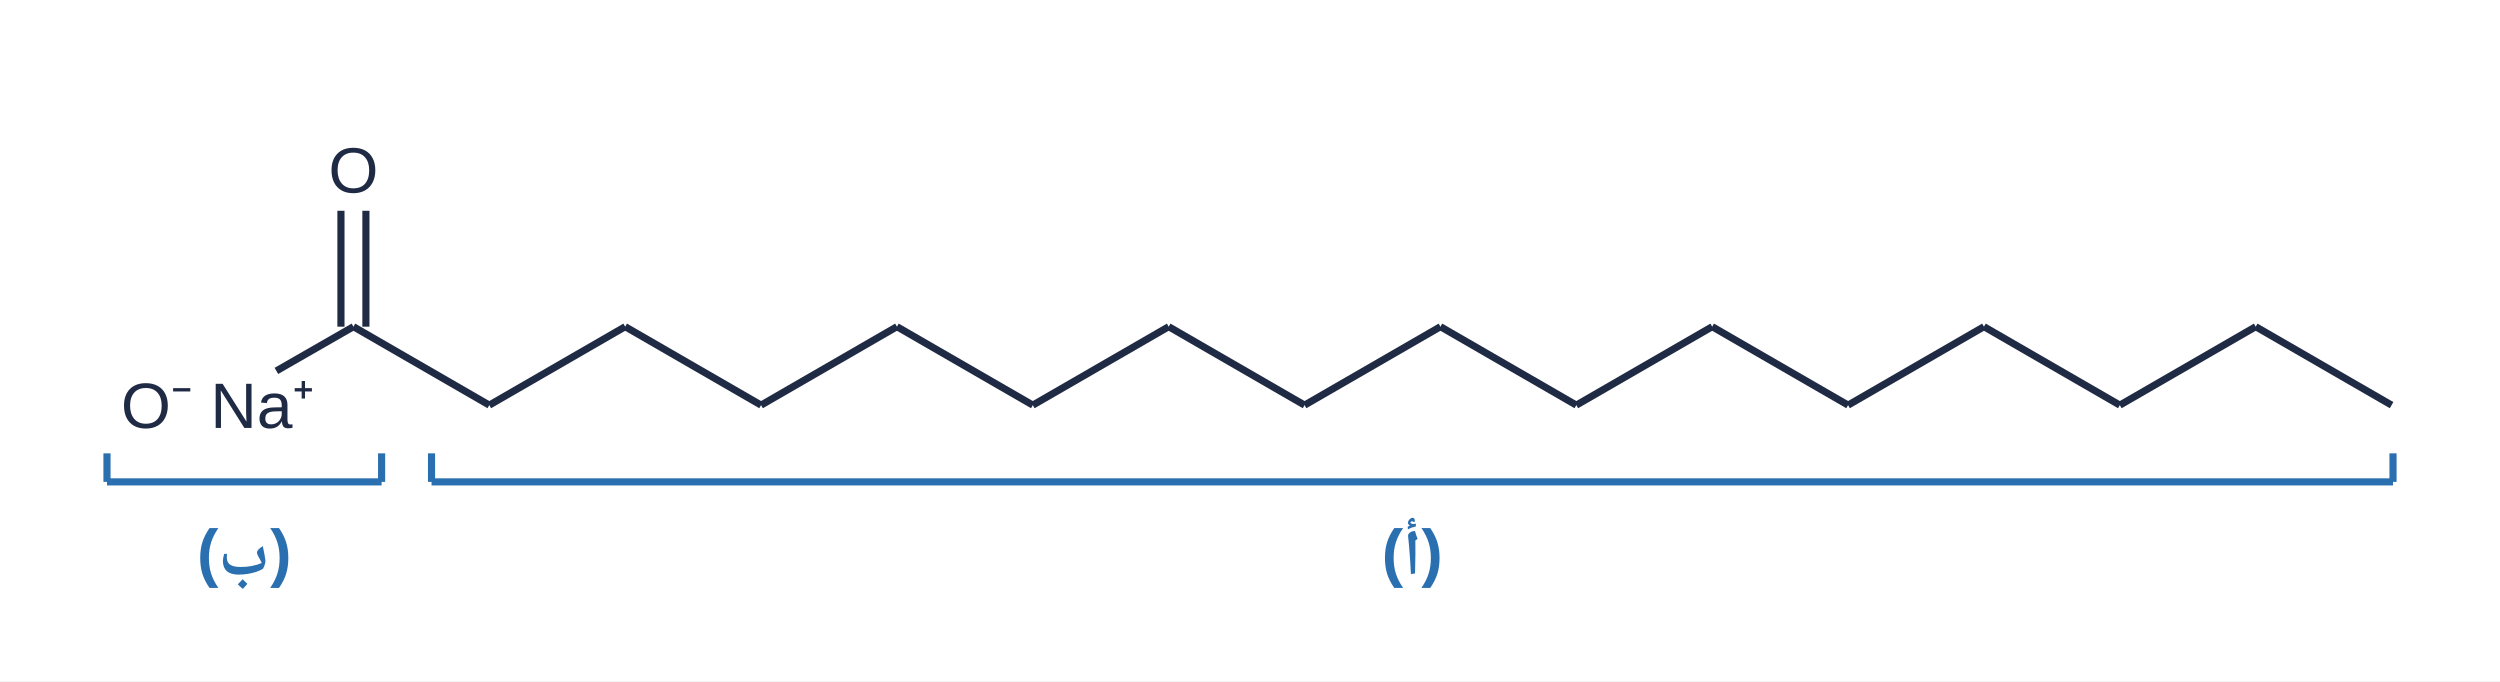
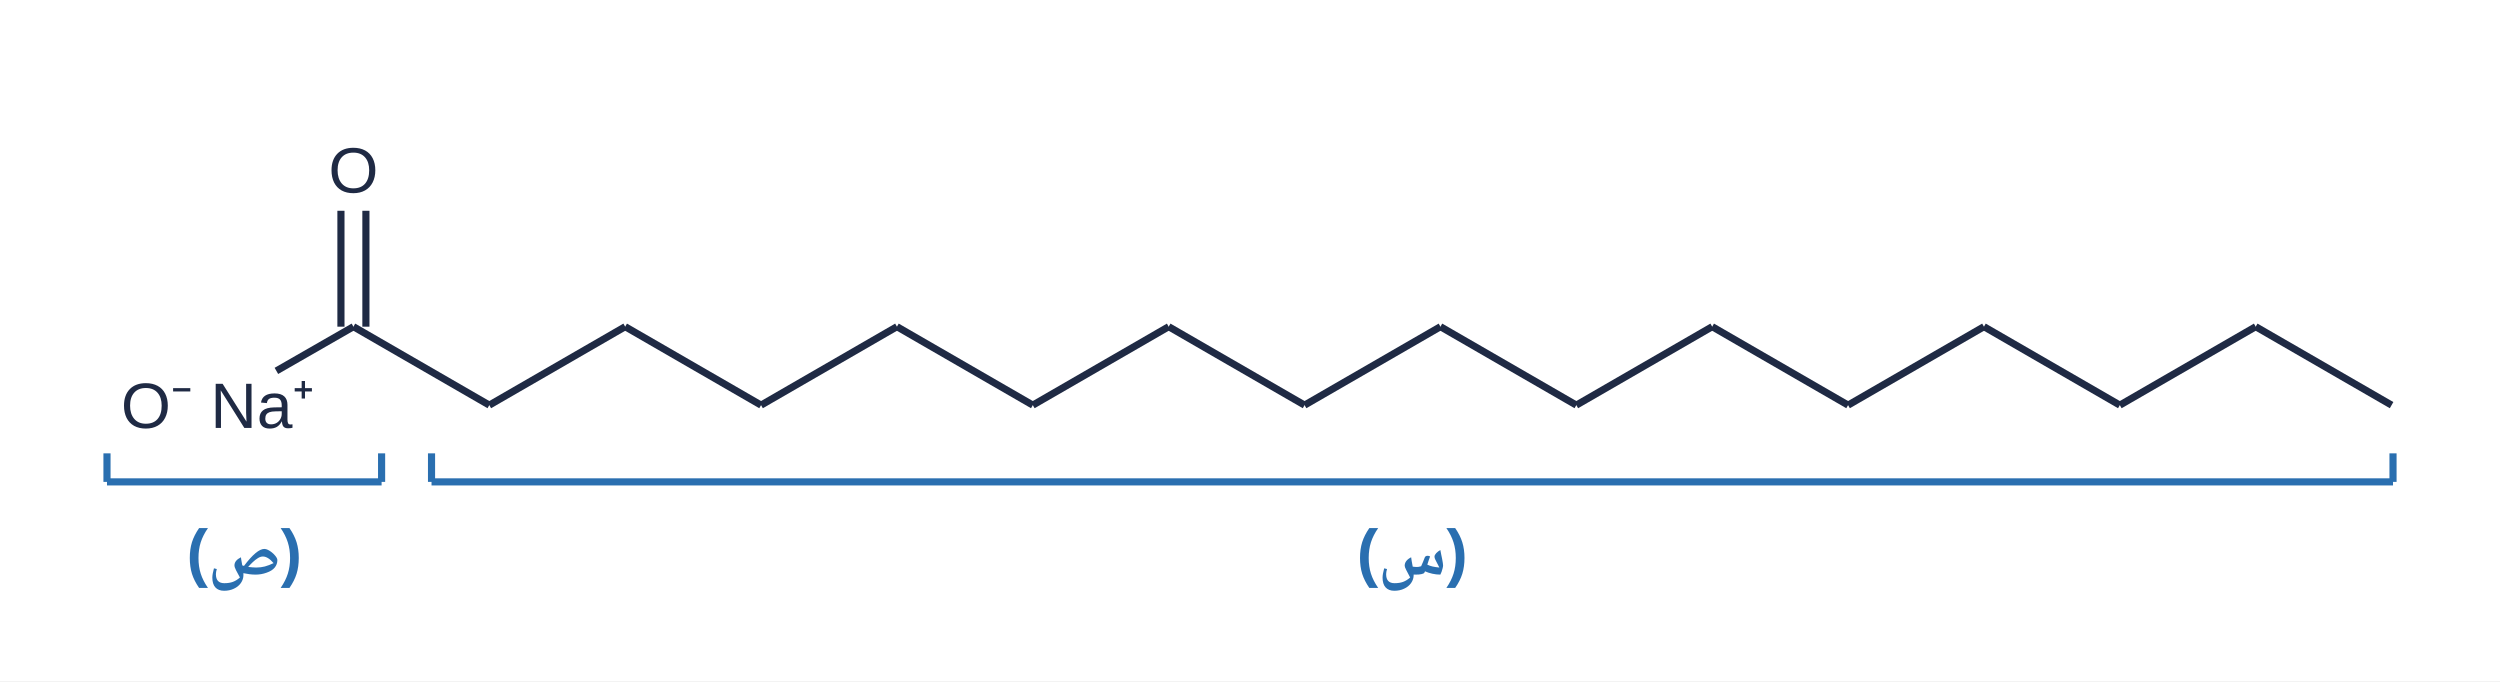
<svg xmlns="http://www.w3.org/2000/svg" viewBox="0 0 701 191" width="701" height="191">
  <rect width="701" height="191" fill="#fff" />
  <line x1="95.6" y1="91.6" x2="95.6" y2="59.1" stroke="#1f2a44" stroke-width="2" />
  <line x1="102.6" y1="91.6" x2="102.6" y2="59.1" stroke="#1f2a44" stroke-width="2" />
  <line x1="99.1" y1="91.6" x2="77.5" y2="104.0" stroke="#1f2a44" stroke-width="2" />
  <line x1="99.1" y1="91.6" x2="137.2" y2="113.6" stroke="#1f2a44" stroke-width="2" />
  <line x1="137.2" y1="113.6" x2="175.3" y2="91.6" stroke="#1f2a44" stroke-width="2" />
  <line x1="175.3" y1="91.6" x2="213.4" y2="113.6" stroke="#1f2a44" stroke-width="2" />
  <line x1="213.4" y1="113.6" x2="251.5" y2="91.6" stroke="#1f2a44" stroke-width="2" />
  <line x1="251.5" y1="91.6" x2="289.6" y2="113.6" stroke="#1f2a44" stroke-width="2" />
  <line x1="289.6" y1="113.6" x2="327.7" y2="91.6" stroke="#1f2a44" stroke-width="2" />
  <line x1="327.7" y1="91.6" x2="365.8" y2="113.6" stroke="#1f2a44" stroke-width="2" />
  <line x1="365.8" y1="113.6" x2="403.9" y2="91.6" stroke="#1f2a44" stroke-width="2" />
  <line x1="403.9" y1="91.6" x2="442.0" y2="113.6" stroke="#1f2a44" stroke-width="2" />
  <line x1="442.0" y1="113.6" x2="480.1" y2="91.6" stroke="#1f2a44" stroke-width="2" />
  <line x1="480.1" y1="91.6" x2="518.2" y2="113.6" stroke="#1f2a44" stroke-width="2" />
  <line x1="518.2" y1="113.6" x2="556.3" y2="91.6" stroke="#1f2a44" stroke-width="2" />
  <line x1="556.3" y1="91.6" x2="594.4" y2="113.6" stroke="#1f2a44" stroke-width="2" />
  <line x1="594.4" y1="113.6" x2="632.5" y2="91.6" stroke="#1f2a44" stroke-width="2" />
  <line x1="632.5" y1="91.6" x2="670.6" y2="113.6" stroke="#1f2a44" stroke-width="2" />
  <text x="99.1" y="54.0" text-anchor="middle" font-size="18" fill="#1f2a44" font-weight="normal" font-family="'IBM Plex Sans Arabic','Noto Naskh Arabic',Tahoma,Arial,sans-serif">O</text>
  <text x="61.0" y="120.0" text-anchor="middle" font-size="18" fill="#1f2a44" font-weight="normal" font-family="'IBM Plex Sans Arabic','Noto Naskh Arabic',Tahoma,Arial,sans-serif">O⁻ Na⁺</text>
  <line x1="30" y1="135.12" x2="107" y2="135.12" stroke="#2a6fb0" stroke-width="2" />
  <line x1="30" y1="135.12" x2="30" y2="127.12" stroke="#2a6fb0" stroke-width="2" />
  <line x1="107" y1="135.12" x2="107" y2="127.12" stroke="#2a6fb0" stroke-width="2" />
-   <text x="68.5" y="161.12" text-anchor="middle" font-size="18" fill="#2a6fb0" font-weight="bold" font-family="'IBM Plex Sans Arabic','Noto Naskh Arabic',Tahoma,Arial,sans-serif" direction="rtl">(ب)</text>
+   <text x="68.5" y="161.12" text-anchor="middle" font-size="18" fill="#2a6fb0" font-weight="bold" font-family="'IBM Plex Sans Arabic','Noto Naskh Arabic',Tahoma,Arial,sans-serif" direction="rtl">(ص)</text>
  <line x1="121" y1="135.12" x2="671" y2="135.12" stroke="#2a6fb0" stroke-width="2" />
  <line x1="121" y1="135.12" x2="121" y2="127.12" stroke="#2a6fb0" stroke-width="2" />
  <line x1="671" y1="135.12" x2="671" y2="127.12" stroke="#2a6fb0" stroke-width="2" />
-   <text x="396.0" y="161.12" text-anchor="middle" font-size="18" fill="#2a6fb0" font-weight="bold" font-family="'IBM Plex Sans Arabic','Noto Naskh Arabic',Tahoma,Arial,sans-serif" direction="rtl">(أ)</text>
+   <text x="396.0" y="161.12" text-anchor="middle" font-size="18" fill="#2a6fb0" font-weight="bold" font-family="'IBM Plex Sans Arabic','Noto Naskh Arabic',Tahoma,Arial,sans-serif" direction="rtl">(س)</text>
</svg>
